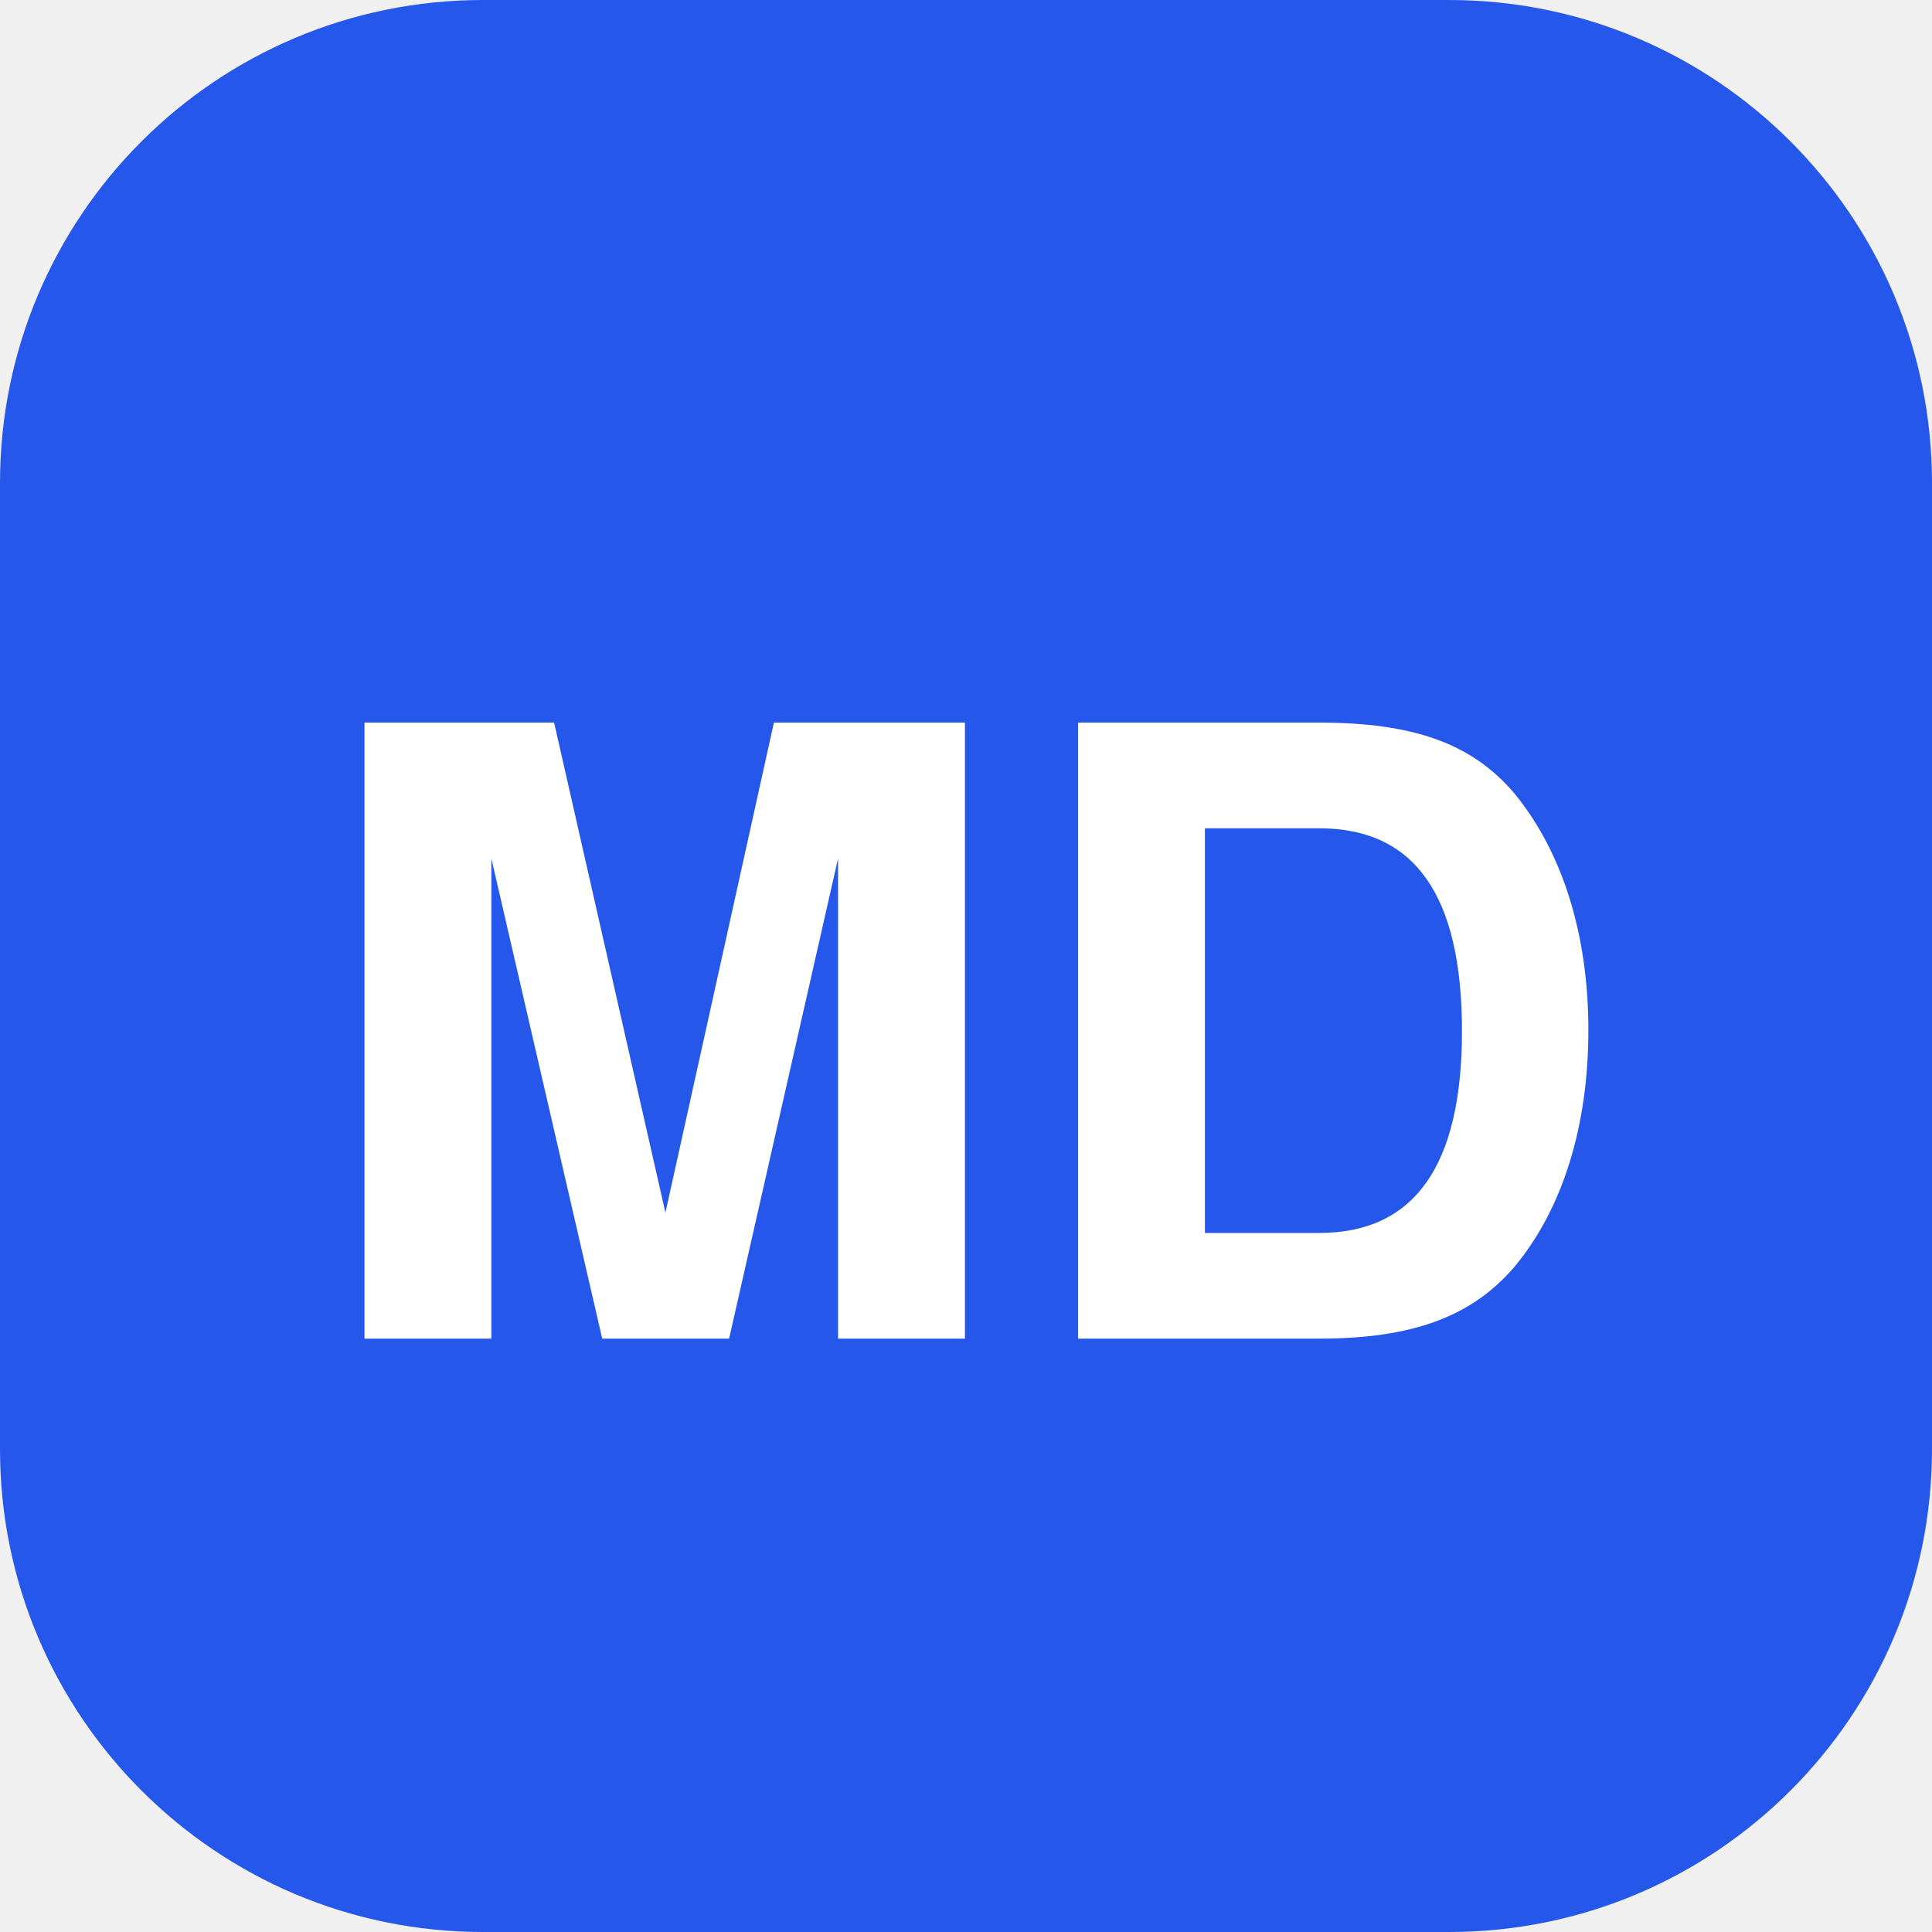
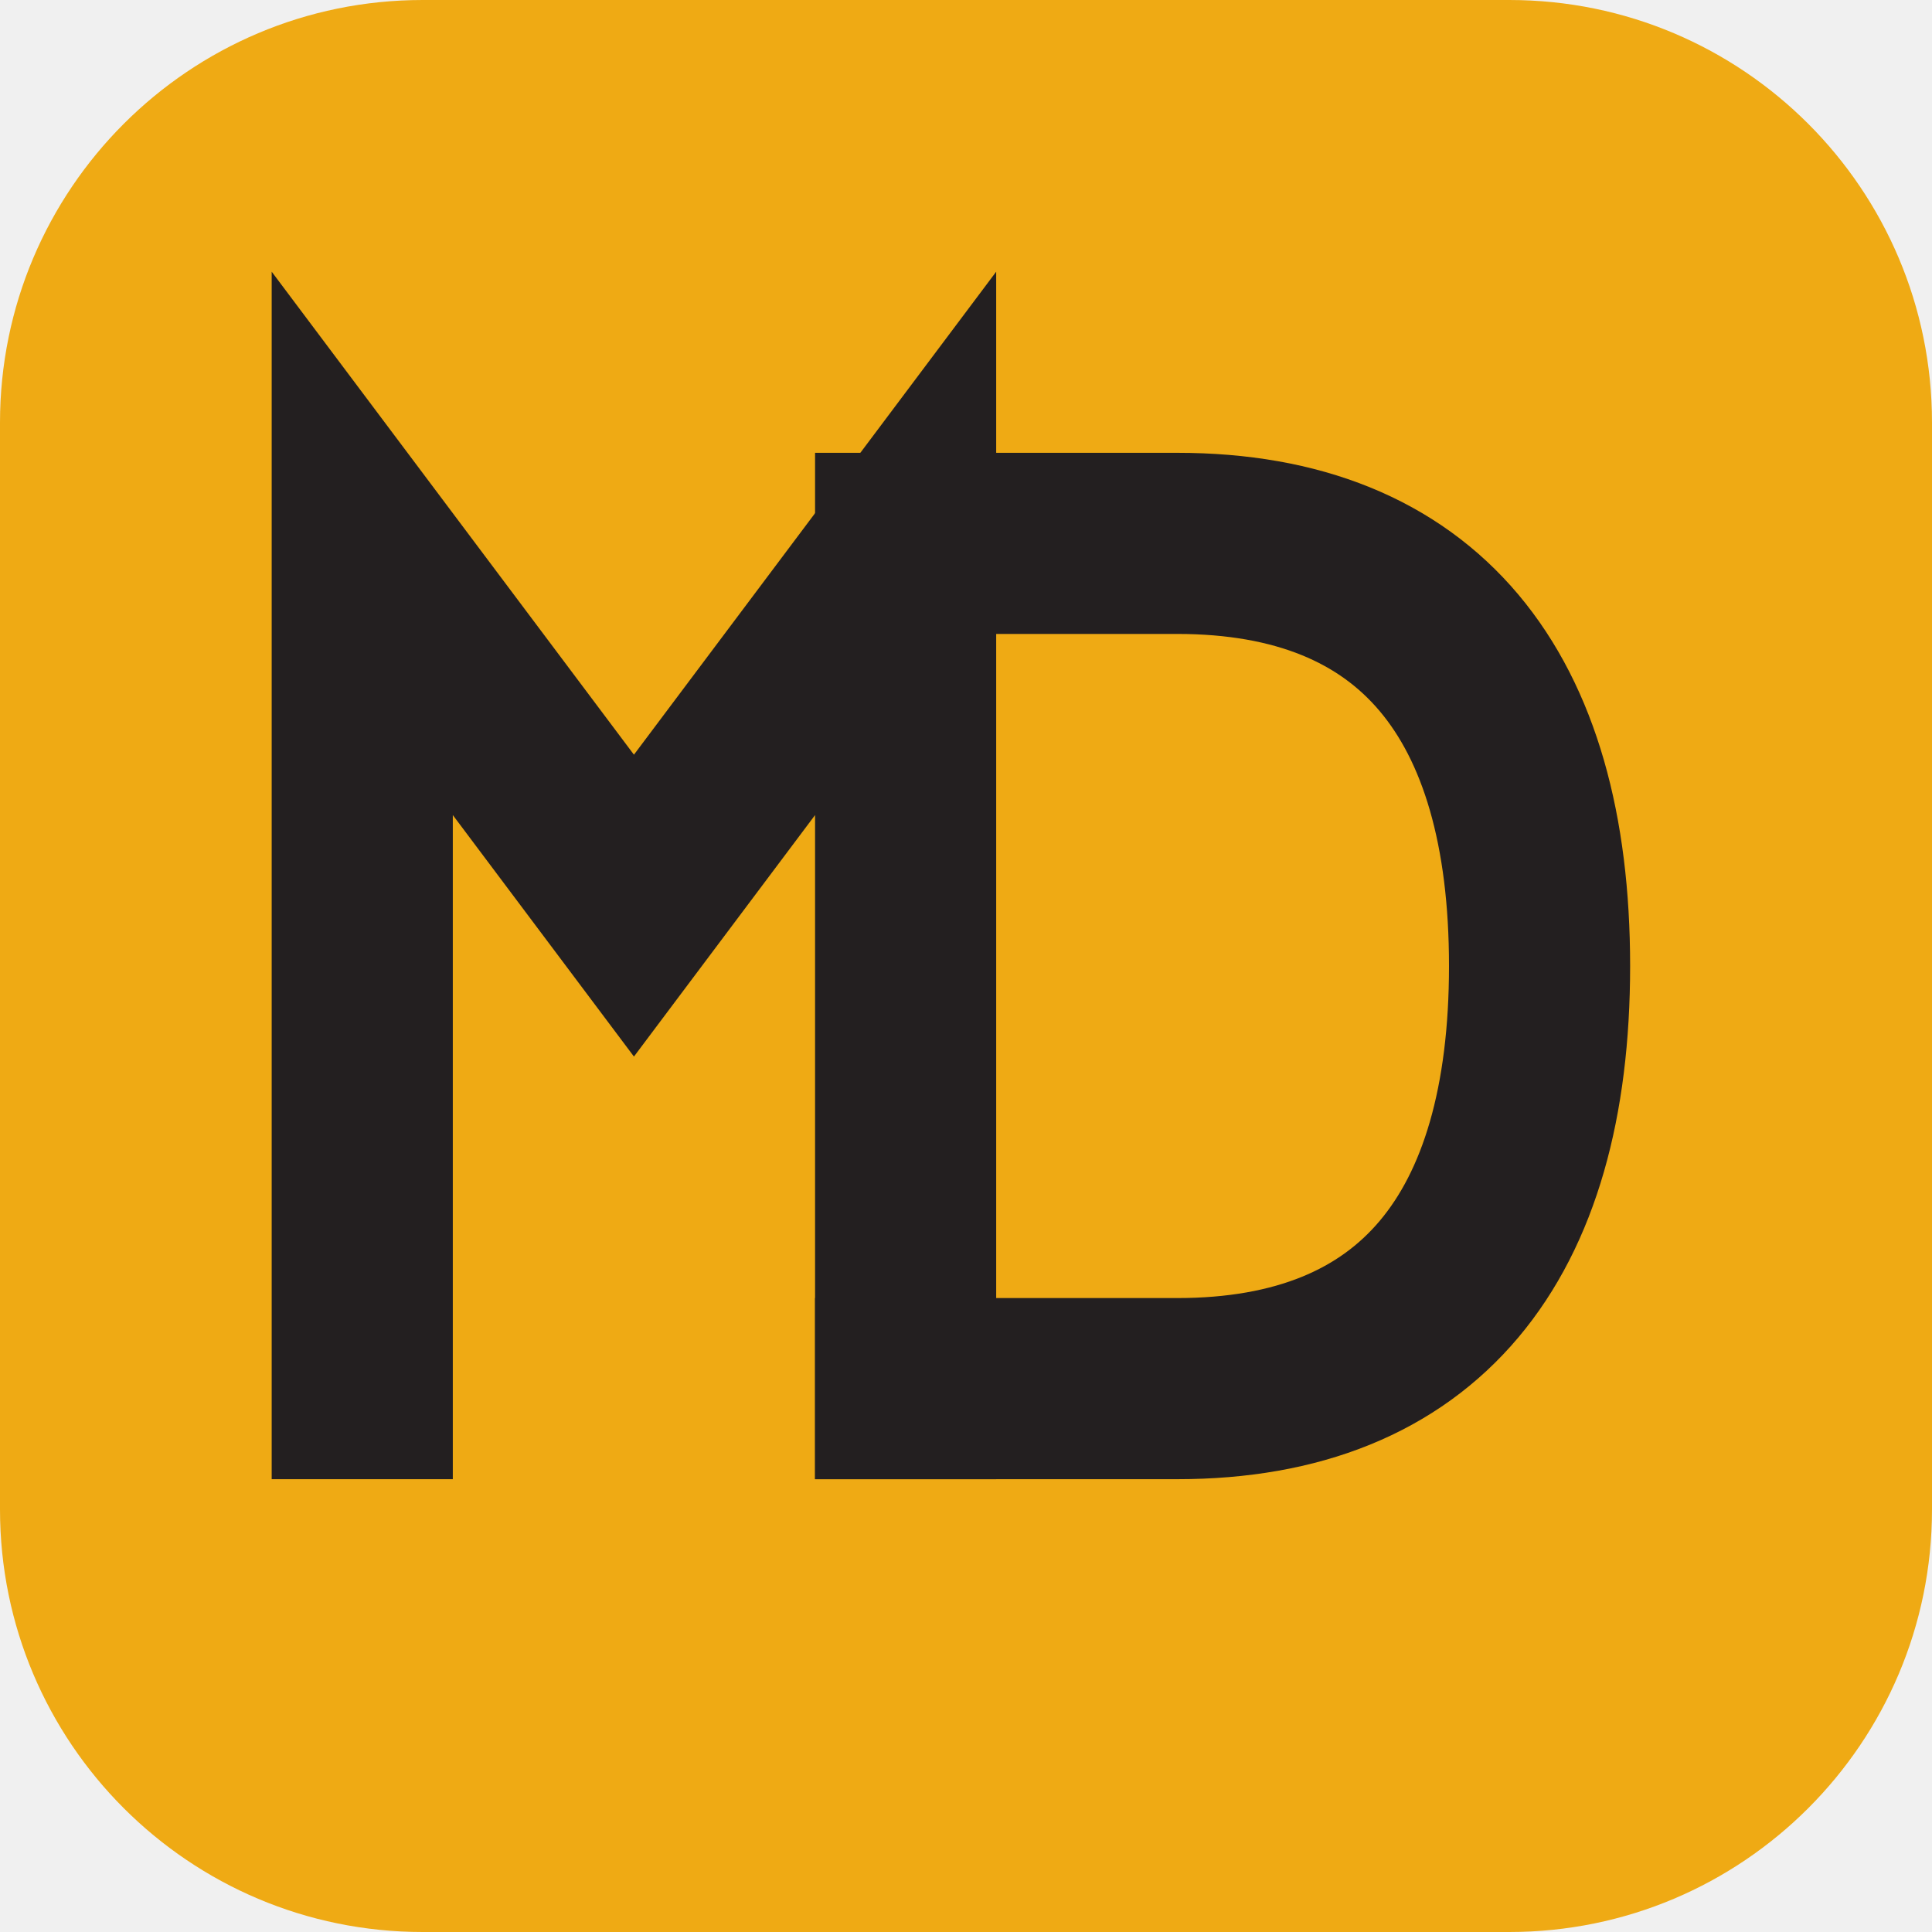
- <svg xmlns="http://www.w3.org/2000/svg" viewBox="0 0 64 64" role="img" aria-label="MD">
-   <rect width="64" height="64" rx="16" fill="#2657eb" />
-   <text x="50%" y="54%" text-anchor="middle" dominant-baseline="middle" font-family="-apple-system,Segoe UI,Helvetica,Arial,sans-serif" font-weight="700" font-size="28" fill="#ffffff">MD</text>
+ <svg xmlns="http://www.w3.org/2000/svg" viewBox="0 0 64 64" role="img" aria-label="Mike Deutsch">
+   <rect width="64" height="64" rx="14" fill="#efaa14" />
+   <g fill="none" stroke="#231f20" stroke-width="6" stroke-linecap="square" stroke-linejoin="miter">
+     <path d="M12 46 V18 L21 30 L30 18 V46" />
+     <path d="M30 18 H39 C47 18 51 23 51 32 C51 41 47 46 39 46 H30" />
+   </g>
</svg>
